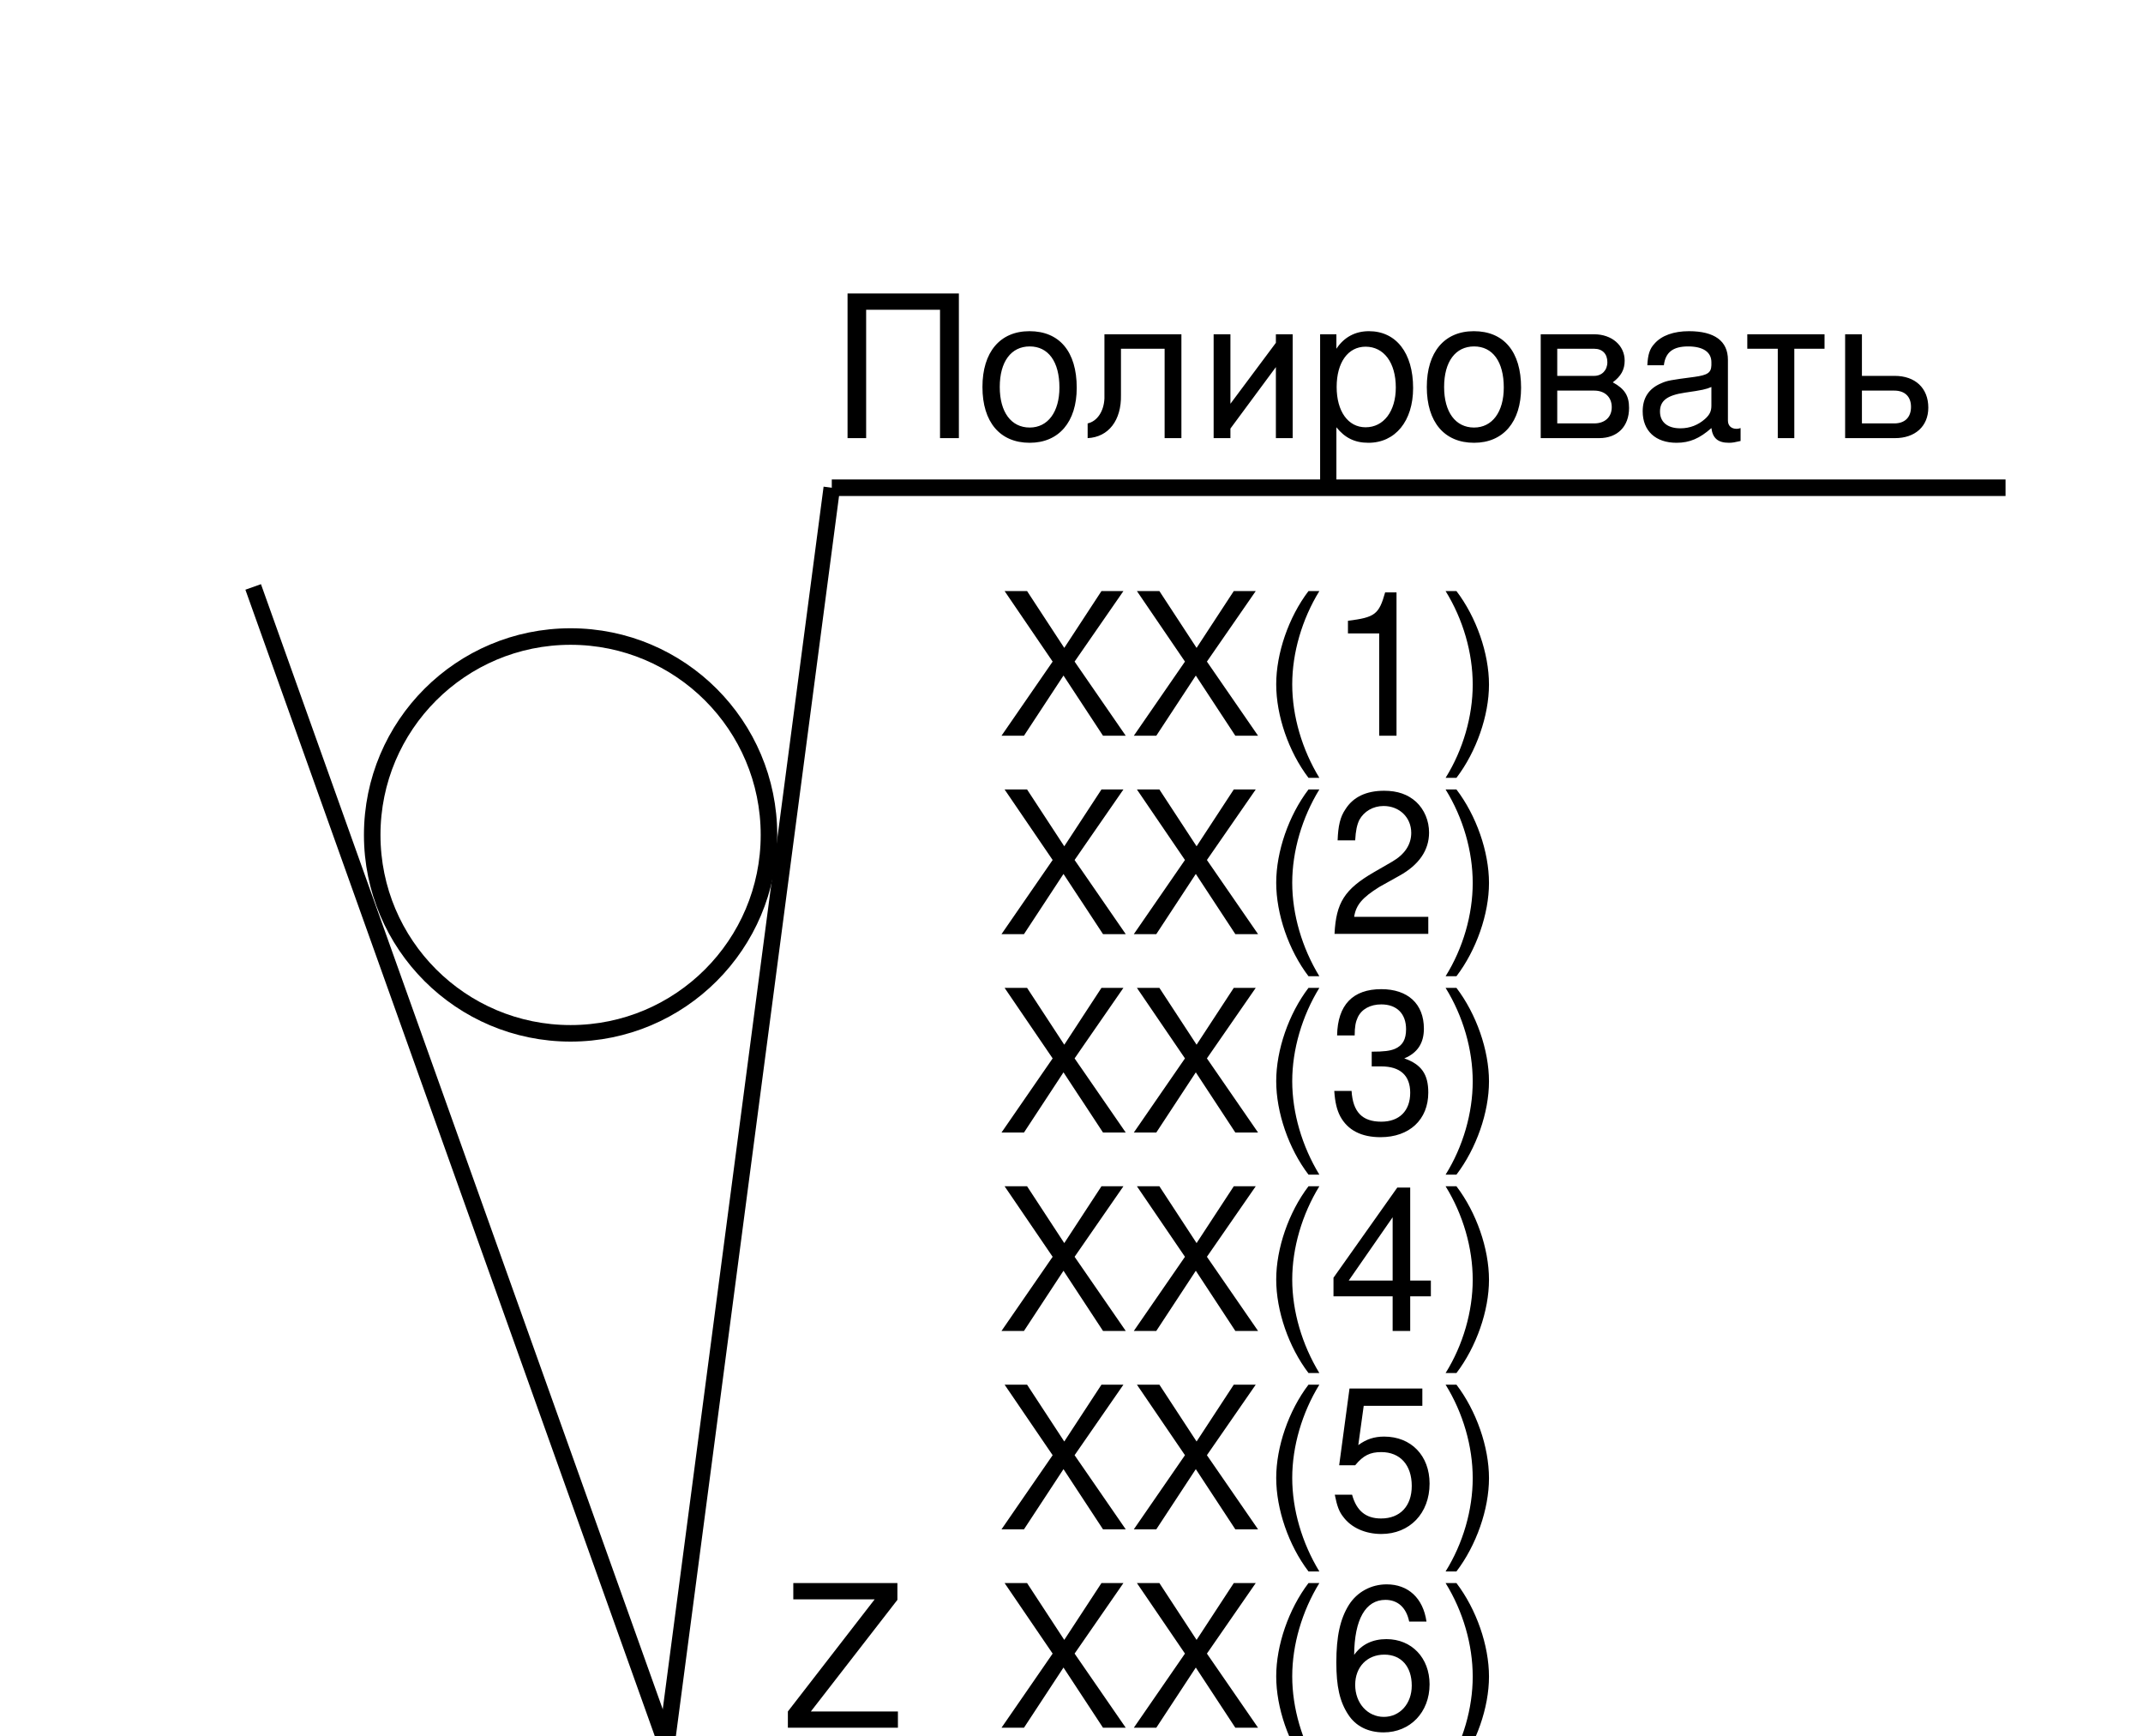
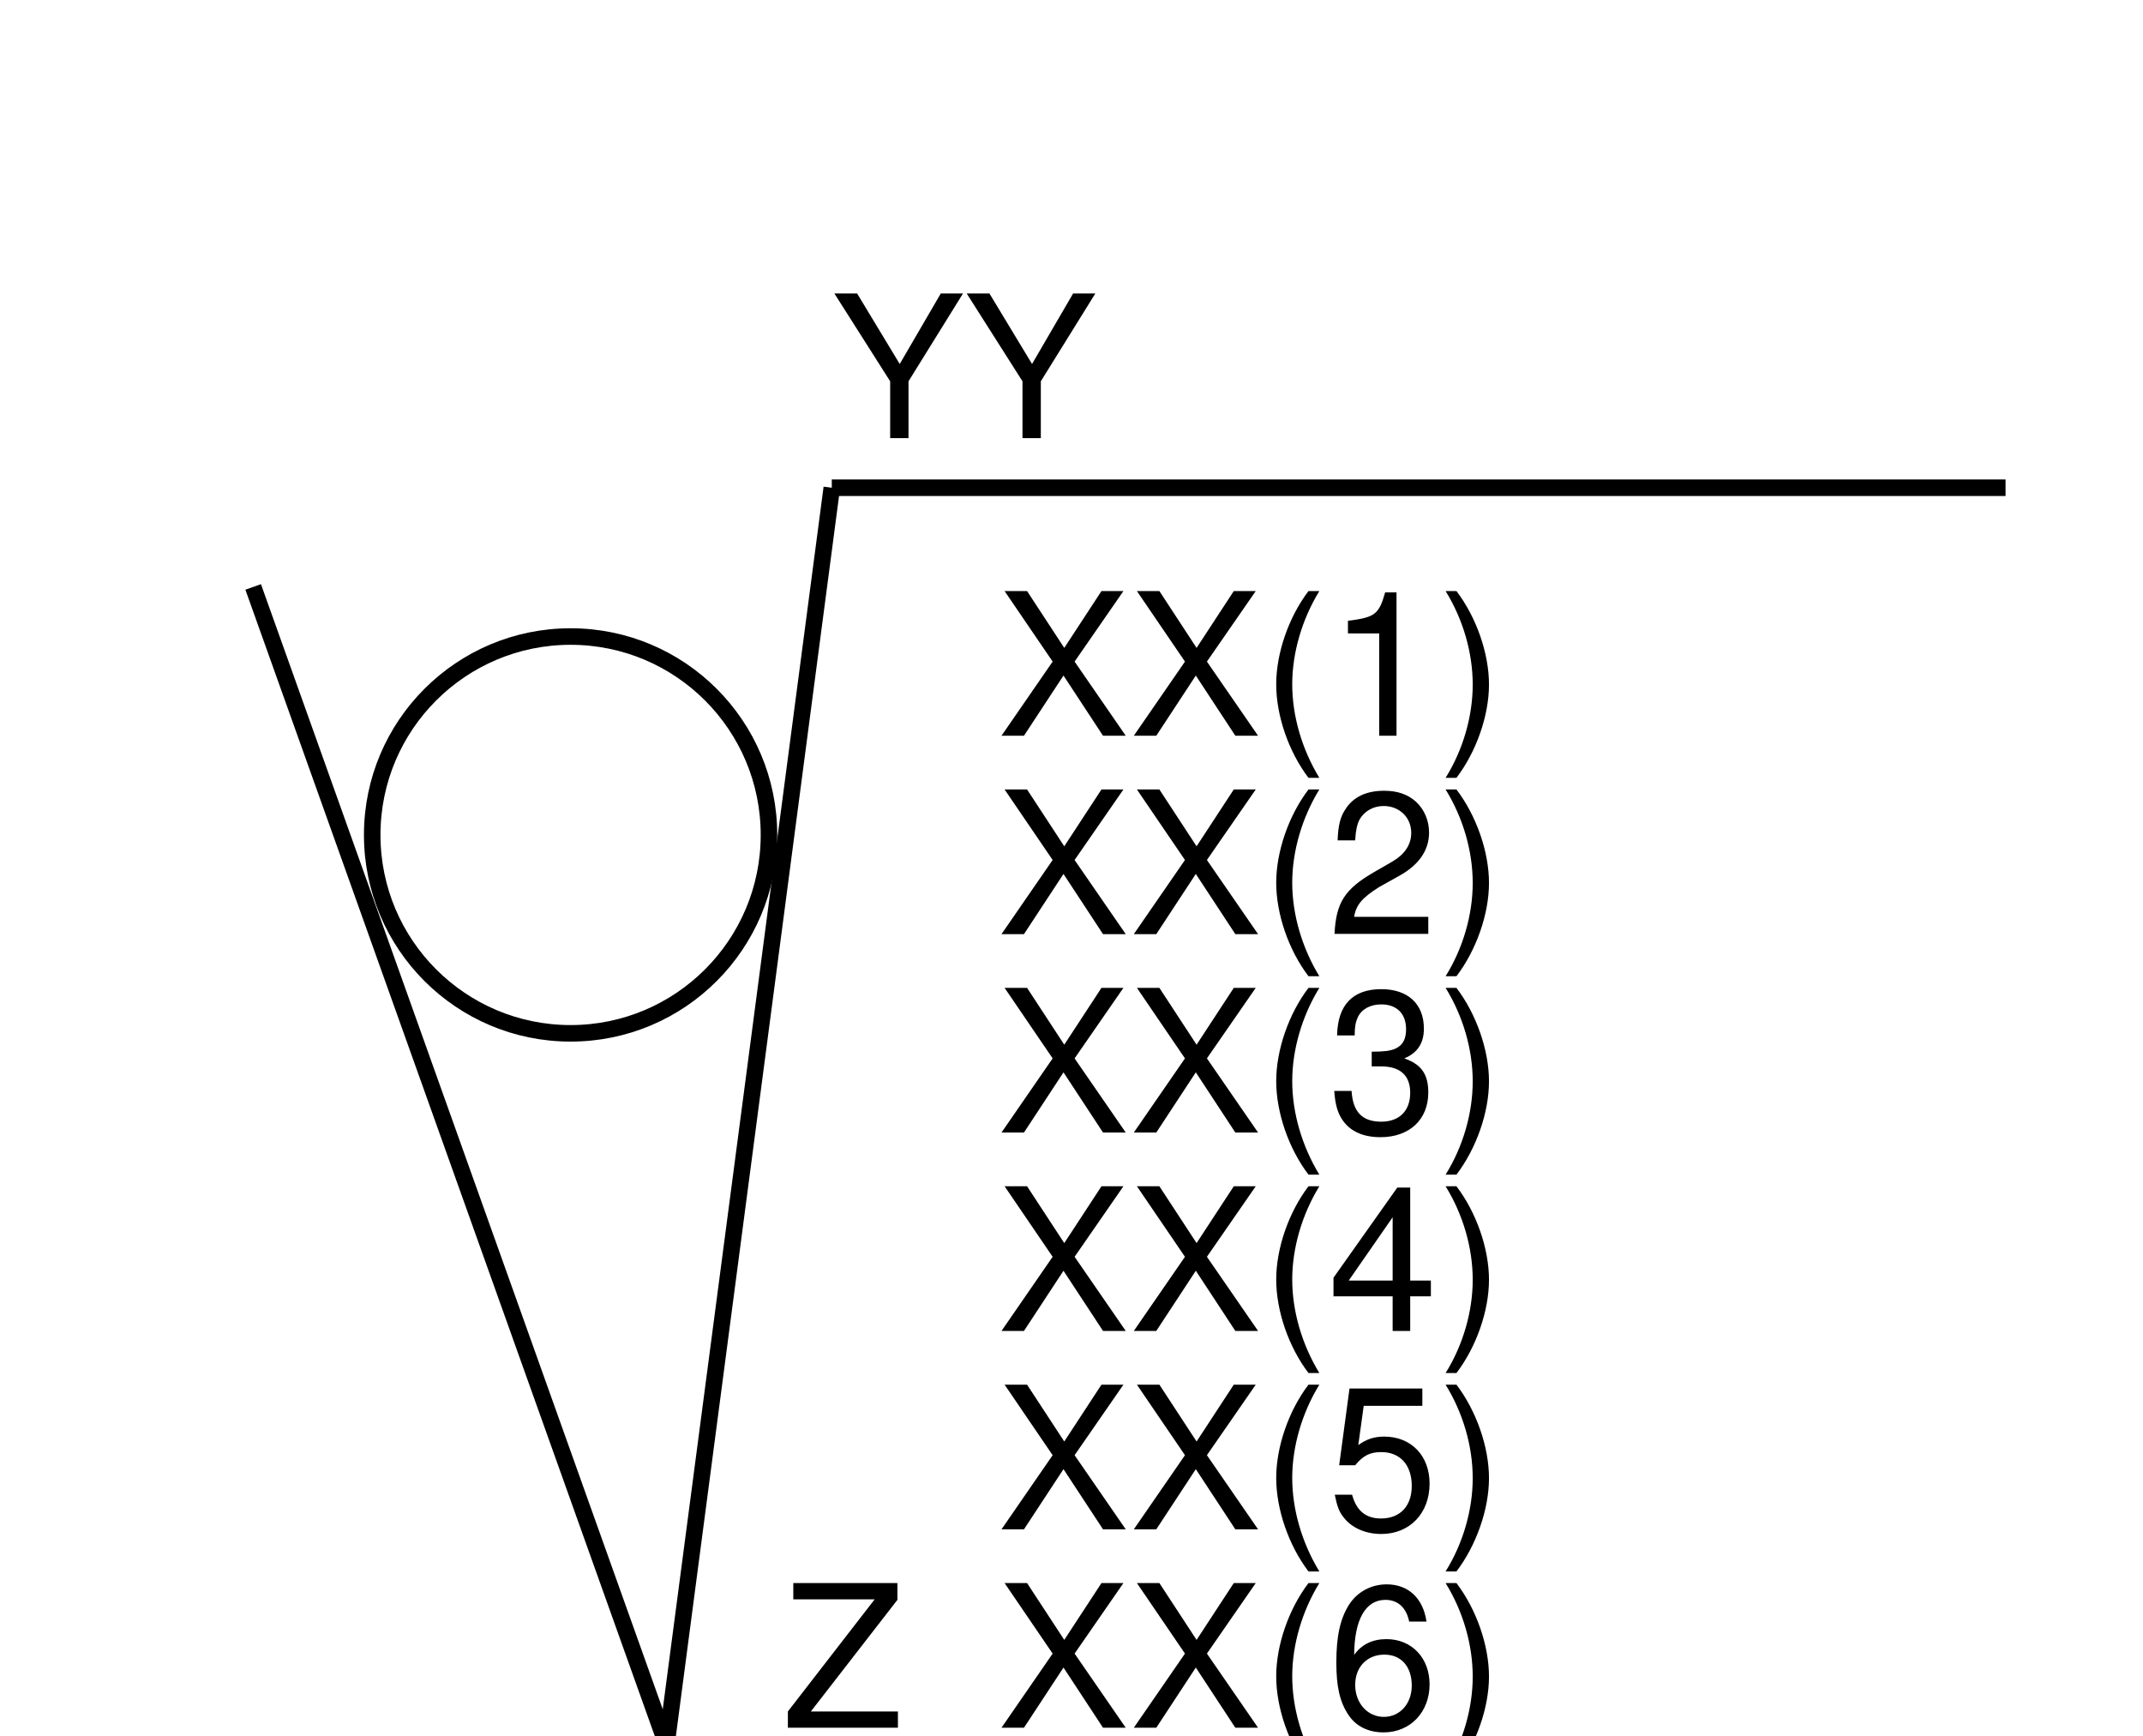
<svg xmlns="http://www.w3.org/2000/svg" version="1.1" width="100px" height="81px" viewBox="-0.5 -0.5 120 105" content="&lt;mxfile host=&quot;Electron&quot; modified=&quot;2024-02-06T07:05:37.224Z&quot; agent=&quot;Mozilla/5.0 (Windows NT 10.0; Win64; x64) AppleWebKit/537.36 (KHTML, like Gecko) draw.io/21.5.1 Chrome/112.0.561.204 Electron/24.6.0 Safari/537.36&quot; etag=&quot;1LQ9veS5KkCN0eoByIPG&quot; version=&quot;21.5.1&quot; type=&quot;device&quot;&gt;&#10;  &lt;diagram name=&quot;Страница 1&quot; id=&quot;-L8JcDZjNFfGycrKBTJC&quot;&gt;&#10;    &lt;mxGraphModel dx=&quot;320&quot; dy=&quot;154&quot; grid=&quot;0&quot; gridSize=&quot;10&quot; guides=&quot;1&quot; tooltips=&quot;1&quot; connect=&quot;1&quot; arrows=&quot;1&quot; fold=&quot;1&quot; page=&quot;1&quot; pageScale=&quot;1&quot; pageWidth=&quot;827&quot; pageHeight=&quot;1169&quot; math=&quot;0&quot; shadow=&quot;0&quot;&gt;&#10;      &lt;root&gt;&#10;        &lt;mxCell id=&quot;0&quot; /&gt;&#10;        &lt;mxCell id=&quot;1&quot; parent=&quot;0&quot; /&gt;&#10;        &lt;mxCell id=&quot;24uEspsWAmBhDjKIqyrG-3&quot; value=&quot;&quot; style=&quot;endArrow=none;html=1;rounded=0;entryX=1;entryY=1;entryDx=0;entryDy=0;&quot; parent=&quot;1&quot; target=&quot;KwcBvFnIUq_cNhDl6oCU-1&quot; edge=&quot;1&quot;&gt;&#10;          &lt;mxGeometry width=&quot;50&quot; height=&quot;50&quot; relative=&quot;1&quot; as=&quot;geometry&quot;&gt;&#10;            &lt;mxPoint x=&quot;420&quot; y=&quot;290&quot; as=&quot;sourcePoint&quot; /&gt;&#10;            &lt;mxPoint x=&quot;530&quot; y=&quot;270&quot; as=&quot;targetPoint&quot; /&gt;&#10;          &lt;/mxGeometry&gt;&#10;        &lt;/mxCell&gt;&#10;        &lt;mxCell id=&quot;24uEspsWAmBhDjKIqyrG-4&quot; value=&quot;&quot; style=&quot;ellipse;whiteSpace=wrap;html=1;aspect=fixed;&quot; parent=&quot;1&quot; vertex=&quot;1&quot;&gt;&#10;          &lt;mxGeometry x=&quot;380&quot; y=&quot;294&quot; width=&quot;26&quot; height=&quot;26&quot; as=&quot;geometry&quot; /&gt;&#10;        &lt;/mxCell&gt;&#10;        &lt;mxCell id=&quot;24uEspsWAmBhDjKIqyrG-5&quot; value=&quot;&quot; style=&quot;endArrow=none;html=1;rounded=0;&quot; parent=&quot;1&quot; edge=&quot;1&quot;&gt;&#10;          &lt;mxGeometry width=&quot;50&quot; height=&quot;50&quot; relative=&quot;1&quot; as=&quot;geometry&quot;&gt;&#10;            &lt;mxPoint x=&quot;390&quot; y=&quot;340&quot; as=&quot;sourcePoint&quot; /&gt;&#10;            &lt;mxPoint x=&quot;375&quot; y=&quot;300&quot; as=&quot;targetPoint&quot; /&gt;&#10;          &lt;/mxGeometry&gt;&#10;        &lt;/mxCell&gt;&#10;        &lt;mxCell id=&quot;KwcBvFnIUq_cNhDl6oCU-1&quot; value=&quot;&amp;lt;font style=&amp;quot;font-size: 14px;&amp;quot;&amp;gt;YY&amp;lt;/font&amp;gt;&quot; style=&quot;text;strokeColor=none;align=center;fillColor=none;html=1;verticalAlign=middle;whiteSpace=wrap;rounded=0;&quot; parent=&quot;1&quot; vertex=&quot;1&quot;&gt;&#10;          &lt;mxGeometry x=&quot;414&quot; y=&quot;261&quot; width=&quot;56&quot; height=&quot;29&quot; as=&quot;geometry&quot; /&gt;&#10;        &lt;/mxCell&gt;&#10;        &lt;mxCell id=&quot;KwcBvFnIUq_cNhDl6oCU-2&quot; value=&quot;&amp;lt;font style=&amp;quot;font-size: 14px;&amp;quot;&amp;gt;XX(1)&amp;lt;/font&amp;gt;&quot; style=&quot;text;strokeColor=none;align=center;fillColor=none;html=1;verticalAlign=middle;whiteSpace=wrap;rounded=0;&quot; parent=&quot;1&quot; vertex=&quot;1&quot;&gt;&#10;          &lt;mxGeometry x=&quot;414&quot; y=&quot;310&quot; width=&quot;60&quot; height=&quot;30&quot; as=&quot;geometry&quot; /&gt;&#10;        &lt;/mxCell&gt;&#10;        &lt;mxCell id=&quot;KwcBvFnIUq_cNhDl6oCU-8&quot; value=&quot;&amp;lt;font style=&amp;quot;font-size: 14px;&amp;quot;&amp;gt;Z&amp;lt;/font&amp;gt;&quot; style=&quot;text;strokeColor=none;align=center;fillColor=none;html=1;verticalAlign=middle;whiteSpace=wrap;rounded=0;&quot; parent=&quot;1&quot; vertex=&quot;1&quot;&gt;&#10;          &lt;mxGeometry x=&quot;399&quot; y=&quot;310&quot; width=&quot;30&quot; height=&quot;30&quot; as=&quot;geometry&quot; /&gt;&#10;        &lt;/mxCell&gt;&#10;        &lt;mxCell id=&quot;47NzaqUEc4aRuLURK691-2&quot; value=&quot;&quot; style=&quot;endArrow=none;html=1;rounded=0;&quot; edge=&quot;1&quot; parent=&quot;1&quot;&gt;&#10;          &lt;mxGeometry width=&quot;50&quot; height=&quot;50&quot; relative=&quot;1&quot; as=&quot;geometry&quot;&gt;&#10;            &lt;mxPoint x=&quot;390&quot; y=&quot;340&quot; as=&quot;sourcePoint&quot; /&gt;&#10;            &lt;mxPoint x=&quot;420&quot; y=&quot;290&quot; as=&quot;targetPoint&quot; /&gt;&#10;          &lt;/mxGeometry&gt;&#10;        &lt;/mxCell&gt;&#10;      &lt;/root&gt;&#10;    &lt;/mxGraphModel&gt;&#10;  &lt;/diagram&gt;&#10;&lt;/mxfile&gt;&#10;">
  <defs />
  <g>
    <path d="M 45 29 L 116 29" fill="none" stroke="rgb(0, 0, 0)" stroke-miterlimit="10" pointer-events="stroke" />
    <ellipse cx="29.2" cy="50" rx="12" ry="12" fill="rgba(0,0,0,0)" stroke="rgb(0, 0, 0)" pointer-events="all" />
    <path d="M 35 105 L 10 35" fill="none" stroke="rgb(0, 0, 0)" stroke-miterlimit="10" pointer-events="stroke" />
-     <text x="45" y="26" fill="rgb(0, 0, 0)" font-family="Helvetica" font-size="12px" text-anchor="start">Полировать</text>
-     <text x="55" y="44" fill="rgb(0, 0, 0)" font-family="Helvetica" font-size="12px" text-anchor="start">XX(1)</text>
-     <text x="55" y="56" fill="rgb(0, 0, 0)" font-family="Helvetica" font-size="12px" text-anchor="start">XX(2)</text>
-     <text x="55" y="68" fill="rgb(0, 0, 0)" font-family="Helvetica" font-size="12px" text-anchor="start">XX(3)</text>
-     <text x="55" y="80" fill="rgb(0, 0, 0)" font-family="Helvetica" font-size="12px" text-anchor="start">XX(4)</text>
-     <text x="55" y="92" fill="rgb(0, 0, 0)" font-family="Helvetica" font-size="12px" text-anchor="start">XX(5)</text>
-     <text x="55" y="104" fill="rgb(0, 0, 0)" font-family="Helvetica" font-size="12px" text-anchor="start">XX(6)</text>
-     <text x="42" y="104" fill="rgb(0, 0, 0)" font-family="Helvetica" font-size="12px" text-anchor="start">Z</text>
+     <text id="y" x="45" y="26" fill="rgb(0, 0, 0)" font-family="Helvetica" font-size="12px" text-anchor="start">YY</text>
+     <text id="x1" x="55" y="44" fill="rgb(0, 0, 0)" font-family="Helvetica" font-size="12px" text-anchor="start">XX(1)</text>
+     <text id="x2" x="55" y="56" fill="rgb(0, 0, 0)" font-family="Helvetica" font-size="12px" text-anchor="start">XX(2)</text>
+     <text id="x3" x="55" y="68" fill="rgb(0, 0, 0)" font-family="Helvetica" font-size="12px" text-anchor="start">XX(3)</text>
+     <text id="x4" x="55" y="80" fill="rgb(0, 0, 0)" font-family="Helvetica" font-size="12px" text-anchor="start">XX(4)</text>
+     <text id="x5" x="55" y="92" fill="rgb(0, 0, 0)" font-family="Helvetica" font-size="12px" text-anchor="start">XX(5)</text>
+     <text id="x6" x="55" y="104" fill="rgb(0, 0, 0)" font-family="Helvetica" font-size="12px" text-anchor="start">XX(6)</text>
+     <text id="z" x="42" y="104" fill="rgb(0, 0, 0)" font-family="Helvetica" font-size="12px" text-anchor="start">Z</text>
    <path d="M 35 105 L 45 29" fill="none" stroke="rgb(0, 0, 0)" stroke-miterlimit="10" pointer-events="stroke" />
  </g>
</svg>
